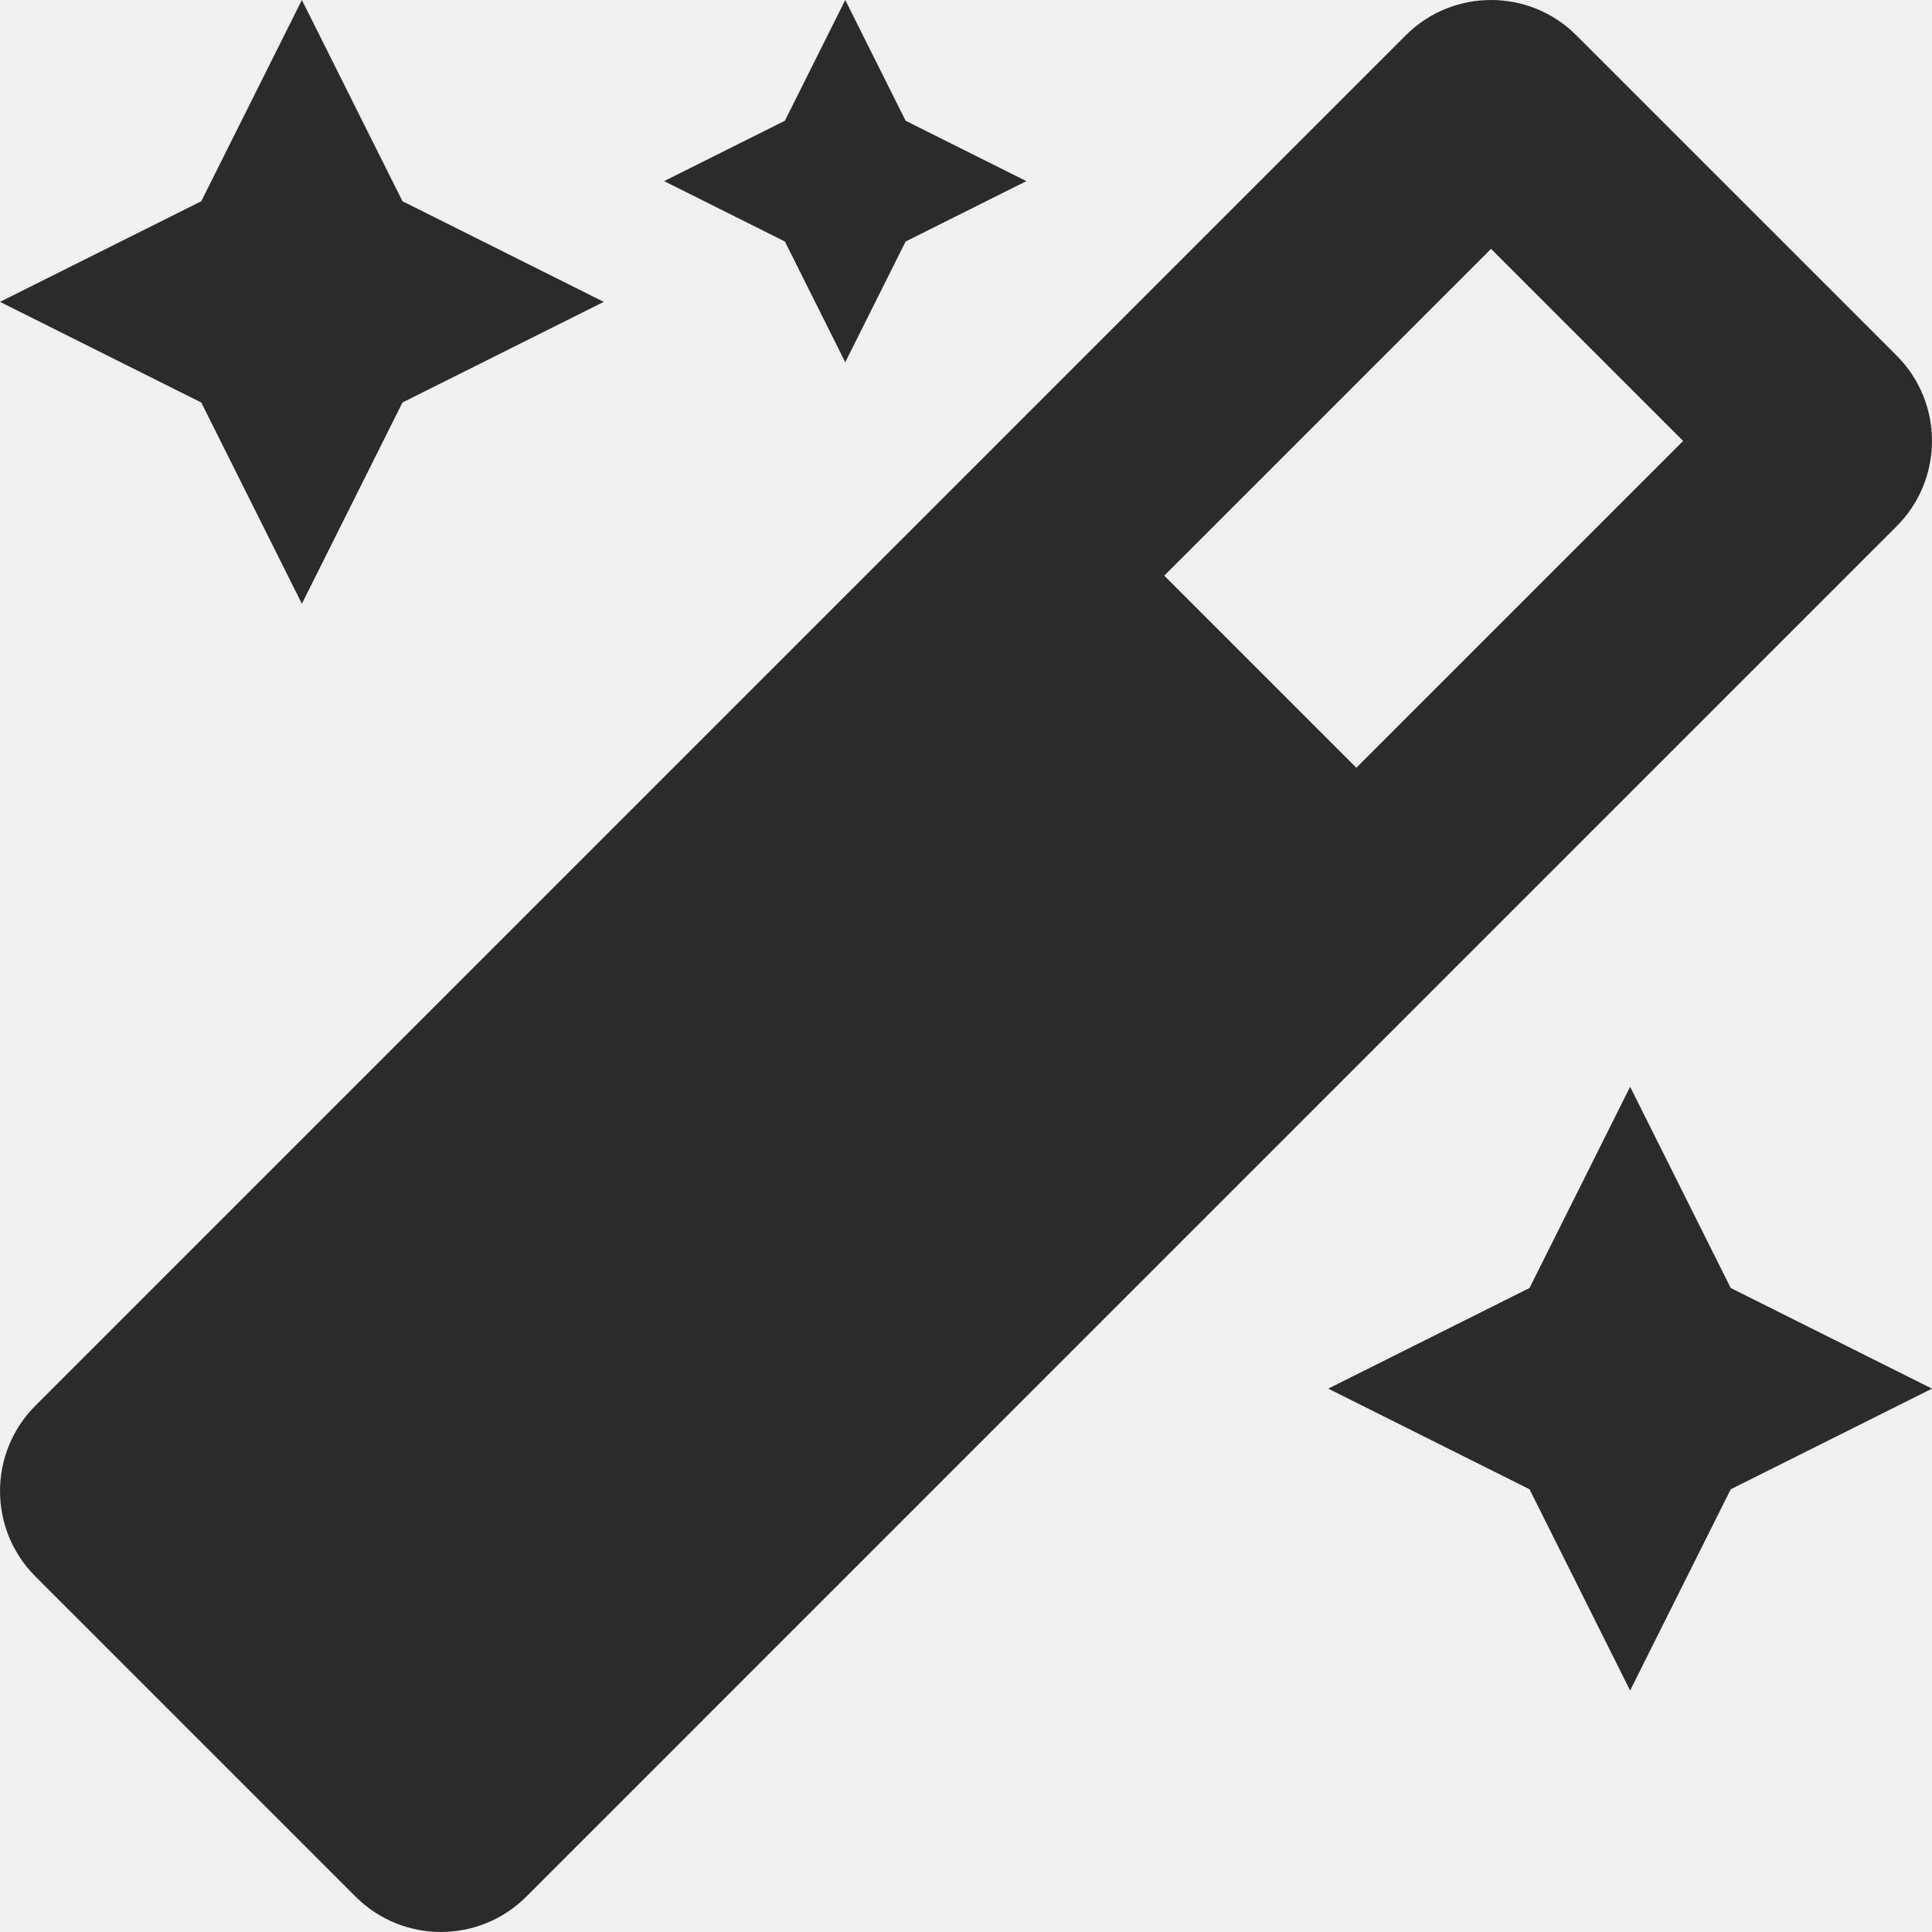
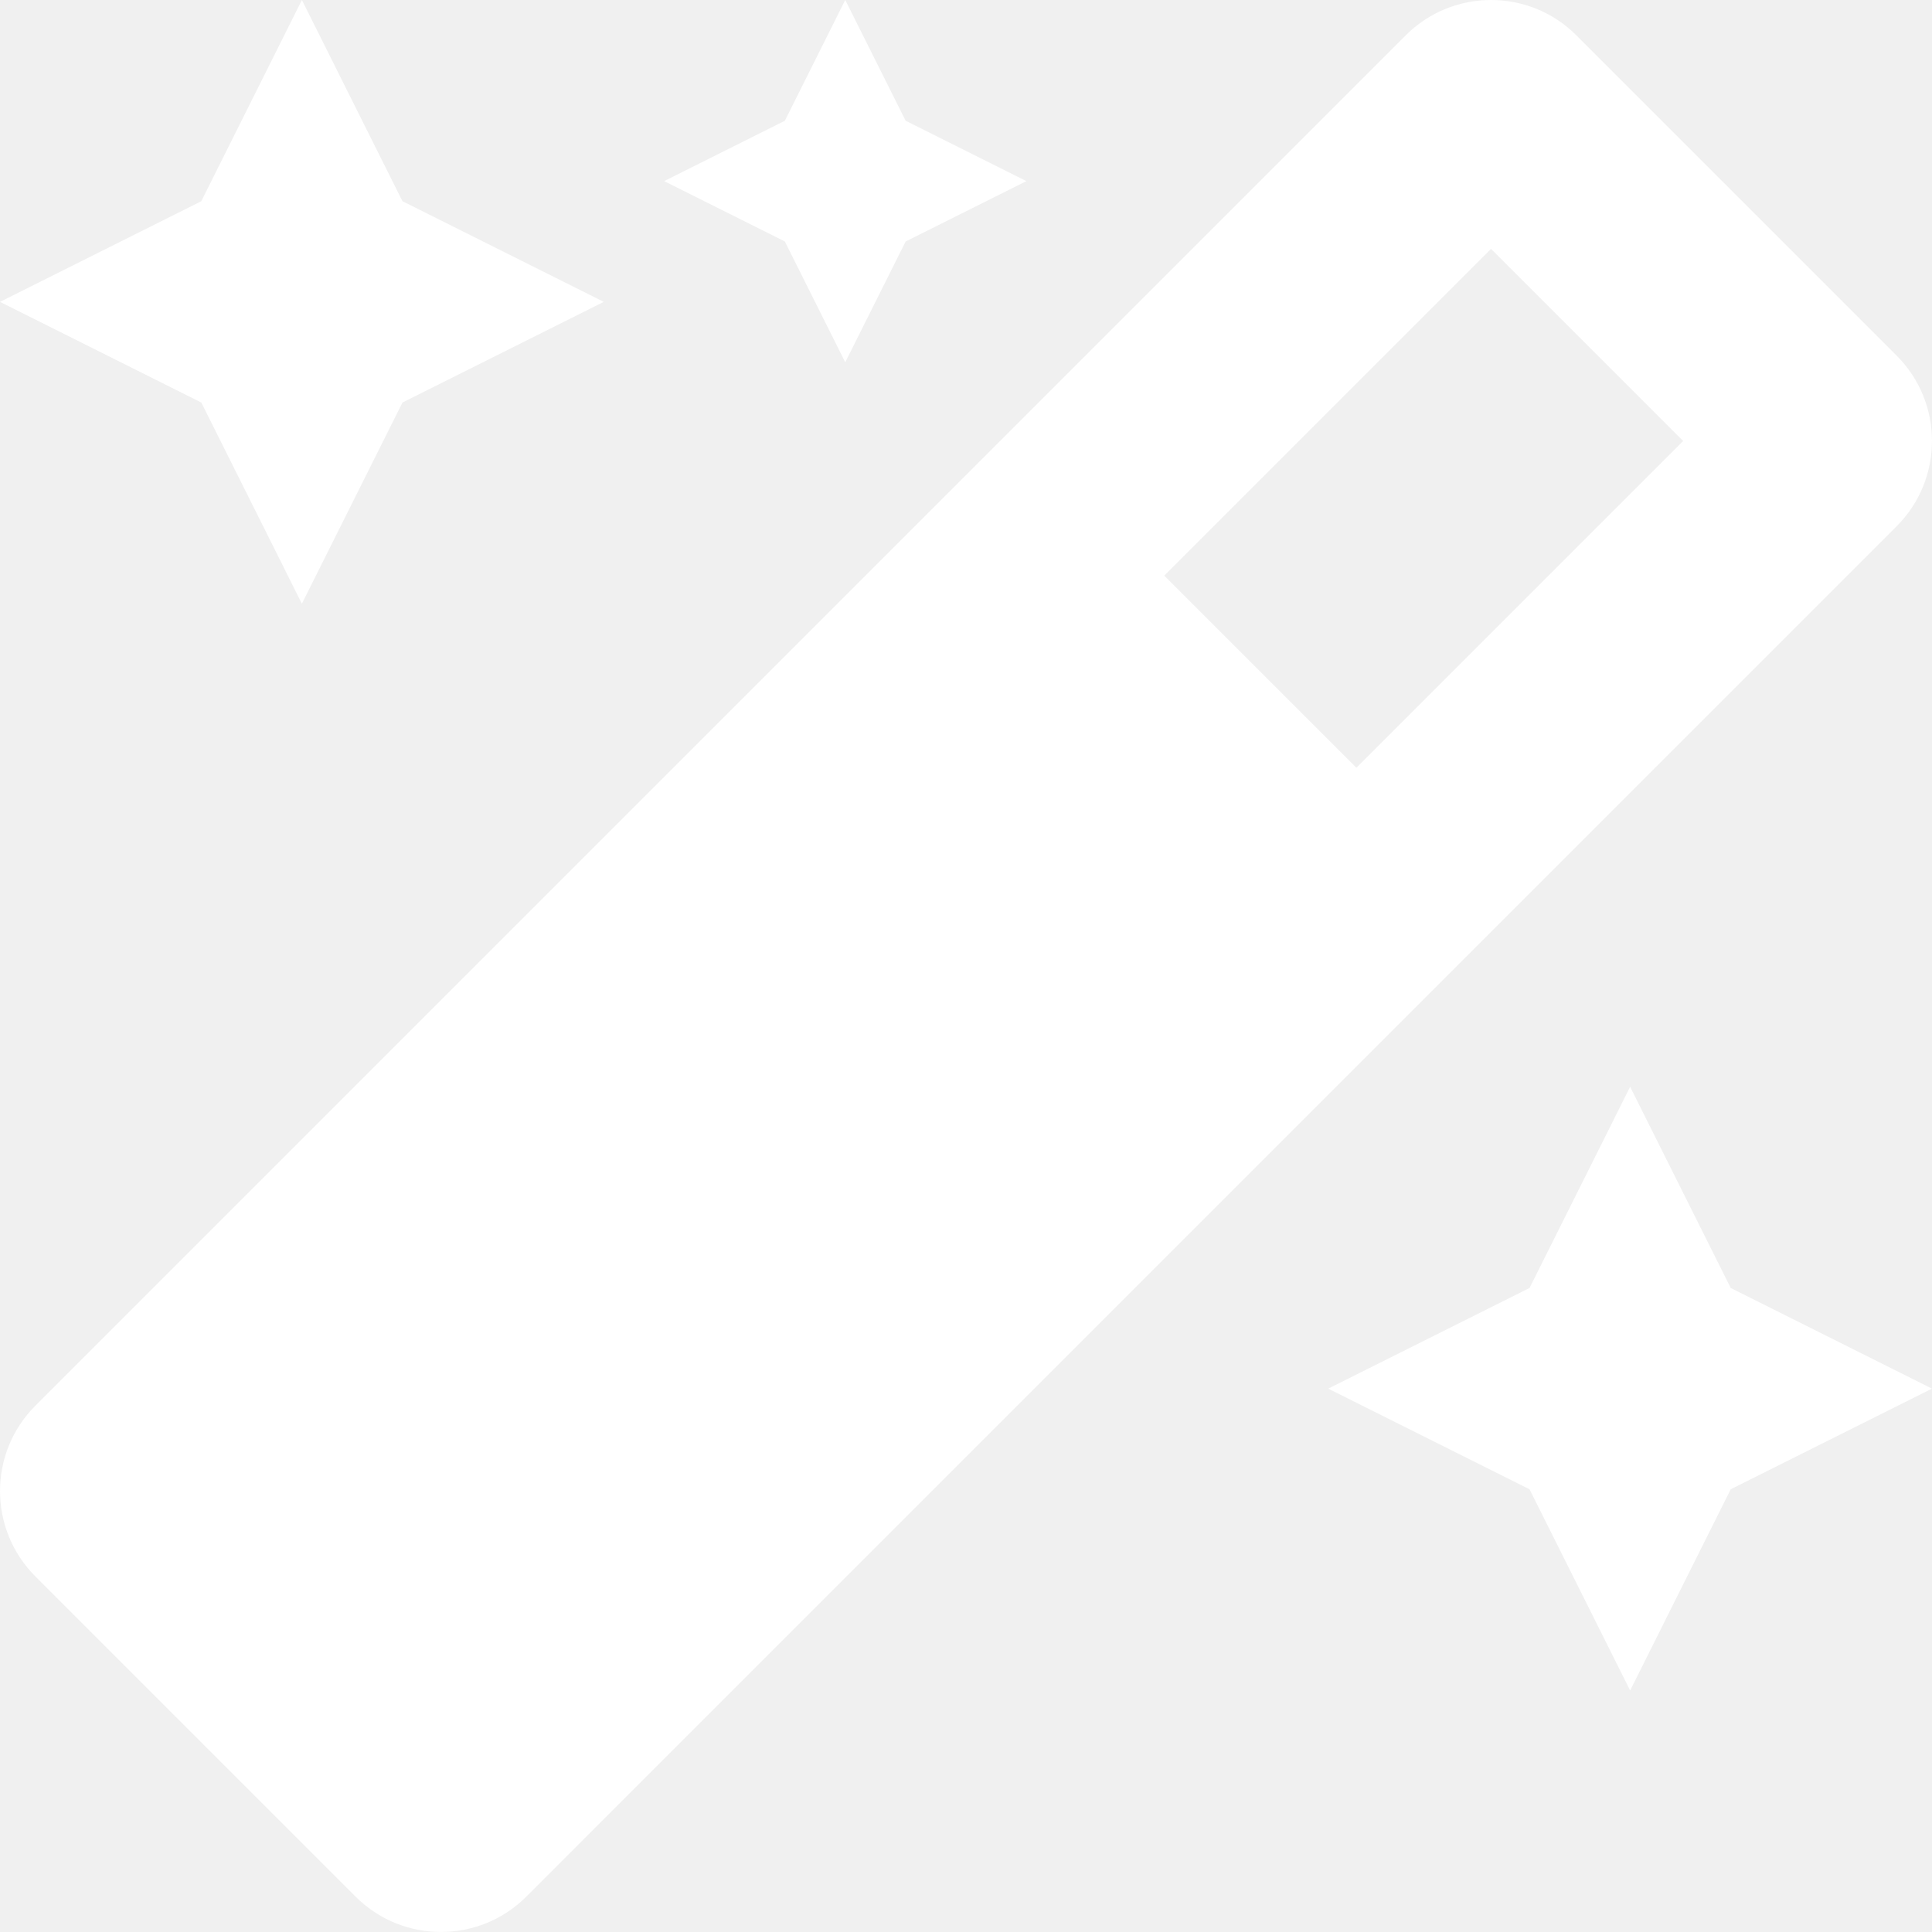
- <svg xmlns="http://www.w3.org/2000/svg" viewBox="0 0 512 512" fill="#2b2b2b">
+ <svg xmlns="http://www.w3.org/2000/svg" viewBox="0 0 512 512" fill="#fff">
  <path d="M224 96l16-32 32-16-32-16-16-32-16 32-32 16 32 16 16 32zM80 160l26.66-53.33L160 80l-53.34-26.67L80 0 53.34 53.33 0 80l53.34 26.67L80 160zm352 128l-26.66 53.33L352 368l53.34 26.67L432 448l26.66-53.33L512 368l-53.34-26.67L432 288zm70.62-193.77L417.77 9.38C411.53 3.12 403.34 0 395.15 0c-8.19 0-16.38 3.12-22.63 9.38L9.38 372.52c-12.5 12.5-12.5 32.76 0 45.25l84.85 84.85c6.25 6.25 14.44 9.37 22.62 9.37 8.19 0 16.38-3.12 22.63-9.37l363.14-363.15c12.5-12.48 12.5-32.75 0-45.24zM359.45 203.46l-50.91-50.91 86.6-86.6 50.91 50.91-86.6 86.6z" />
</svg>
